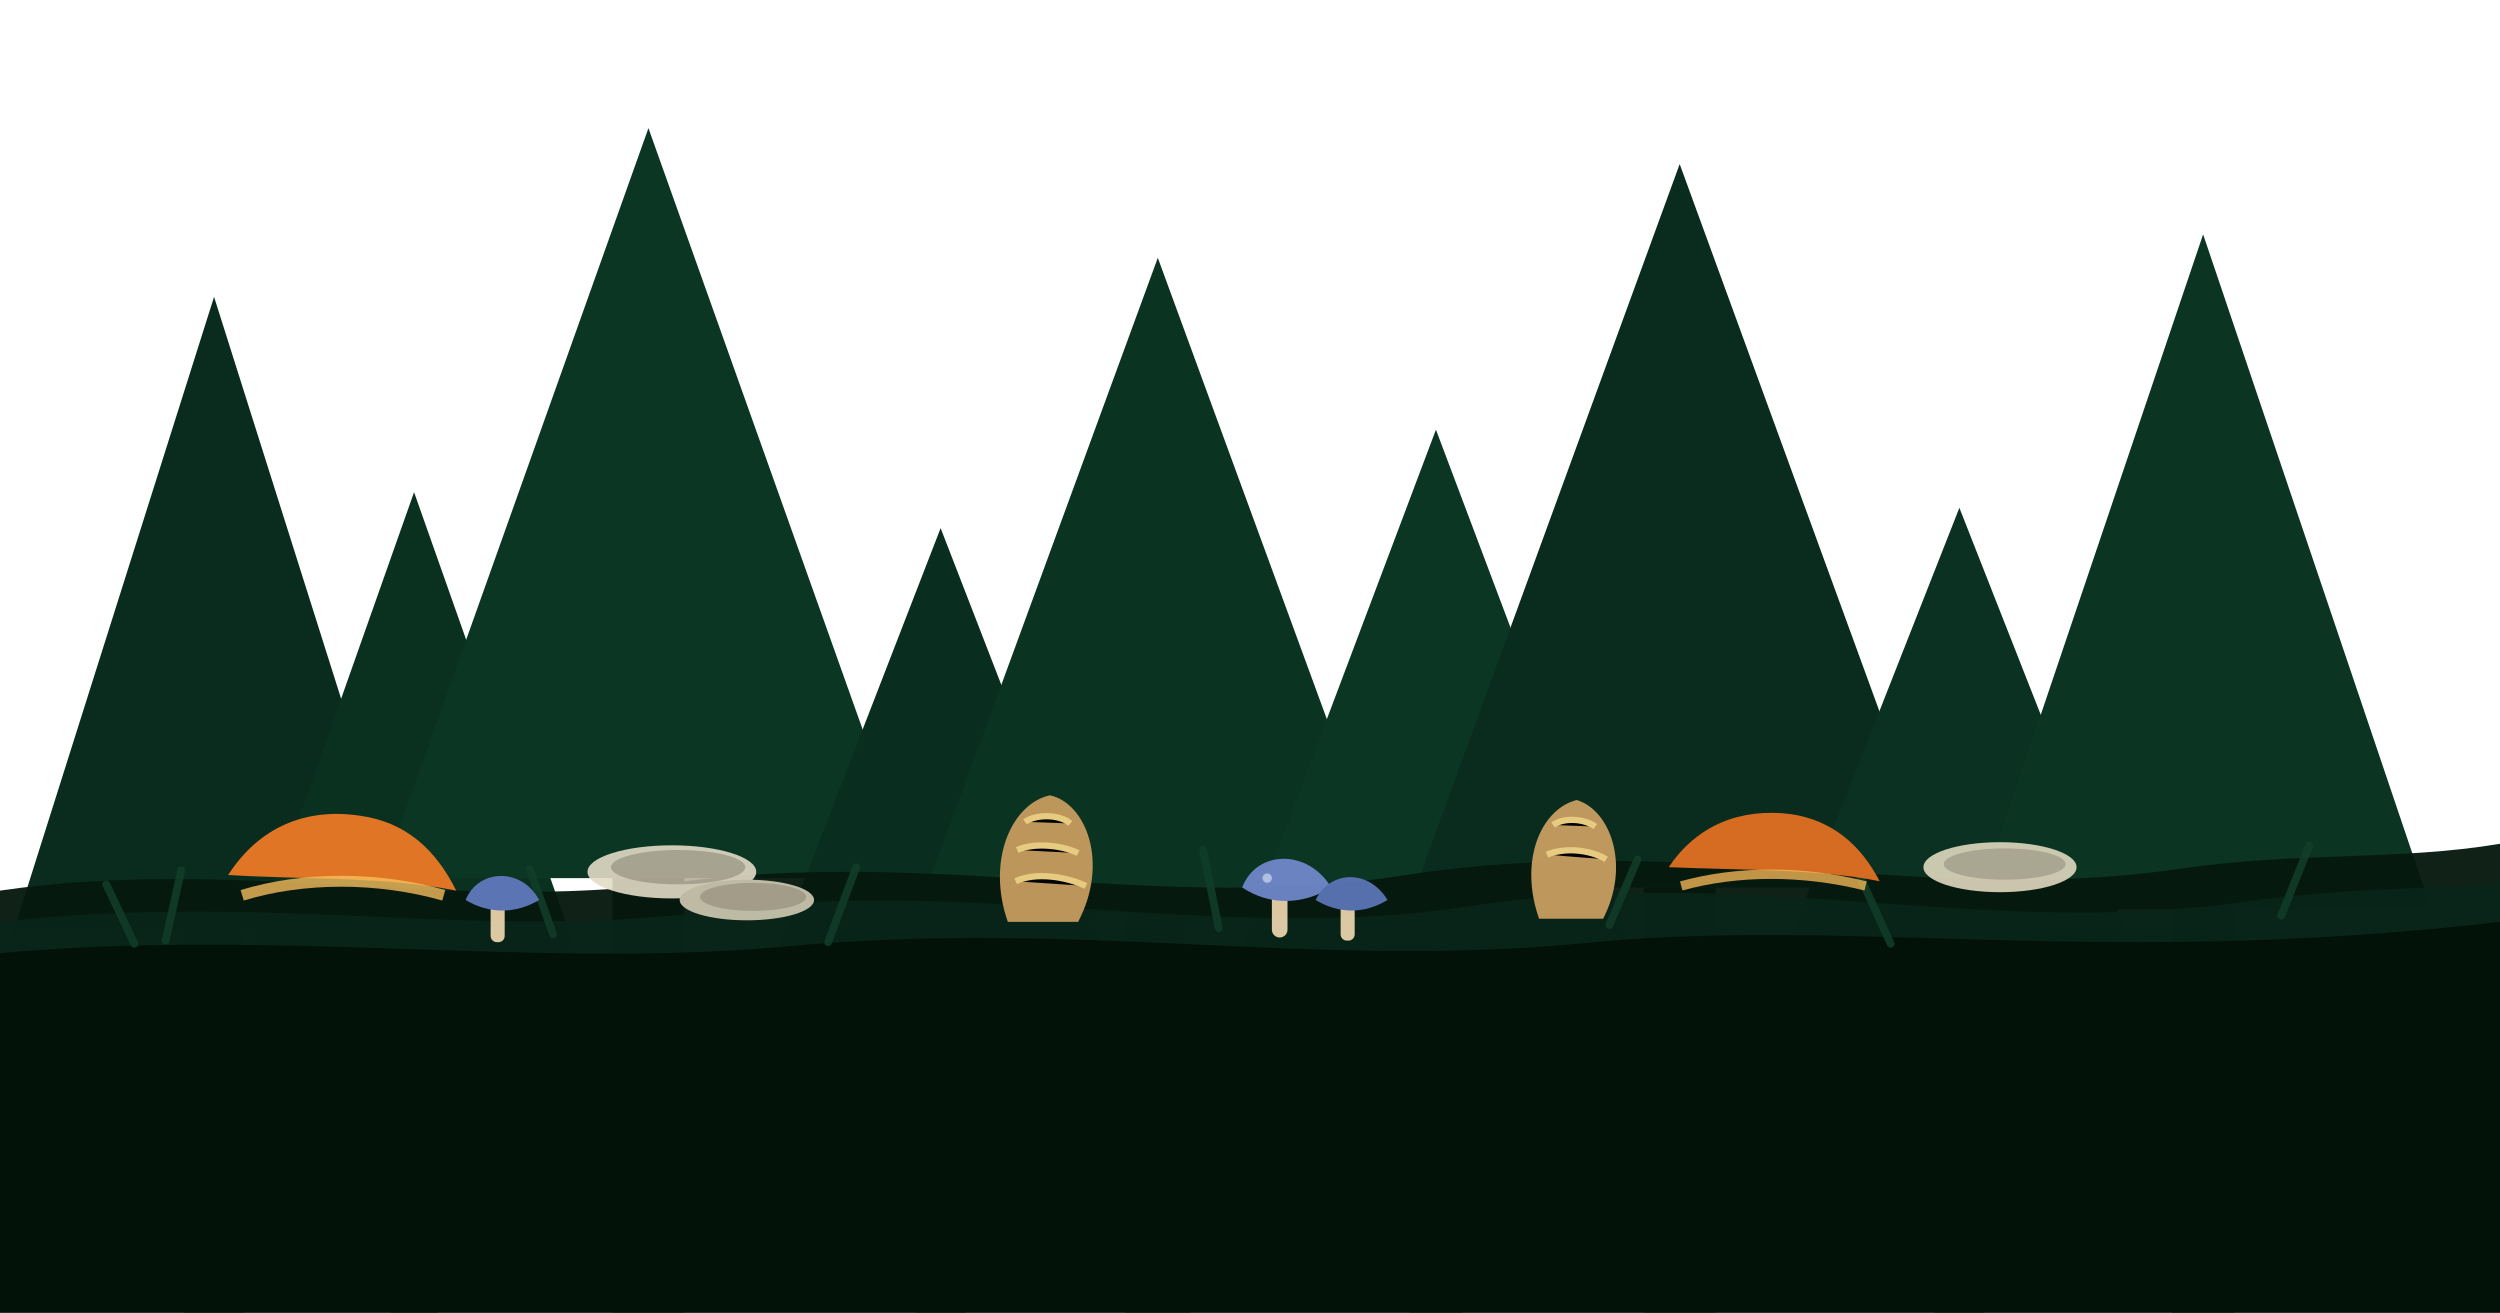
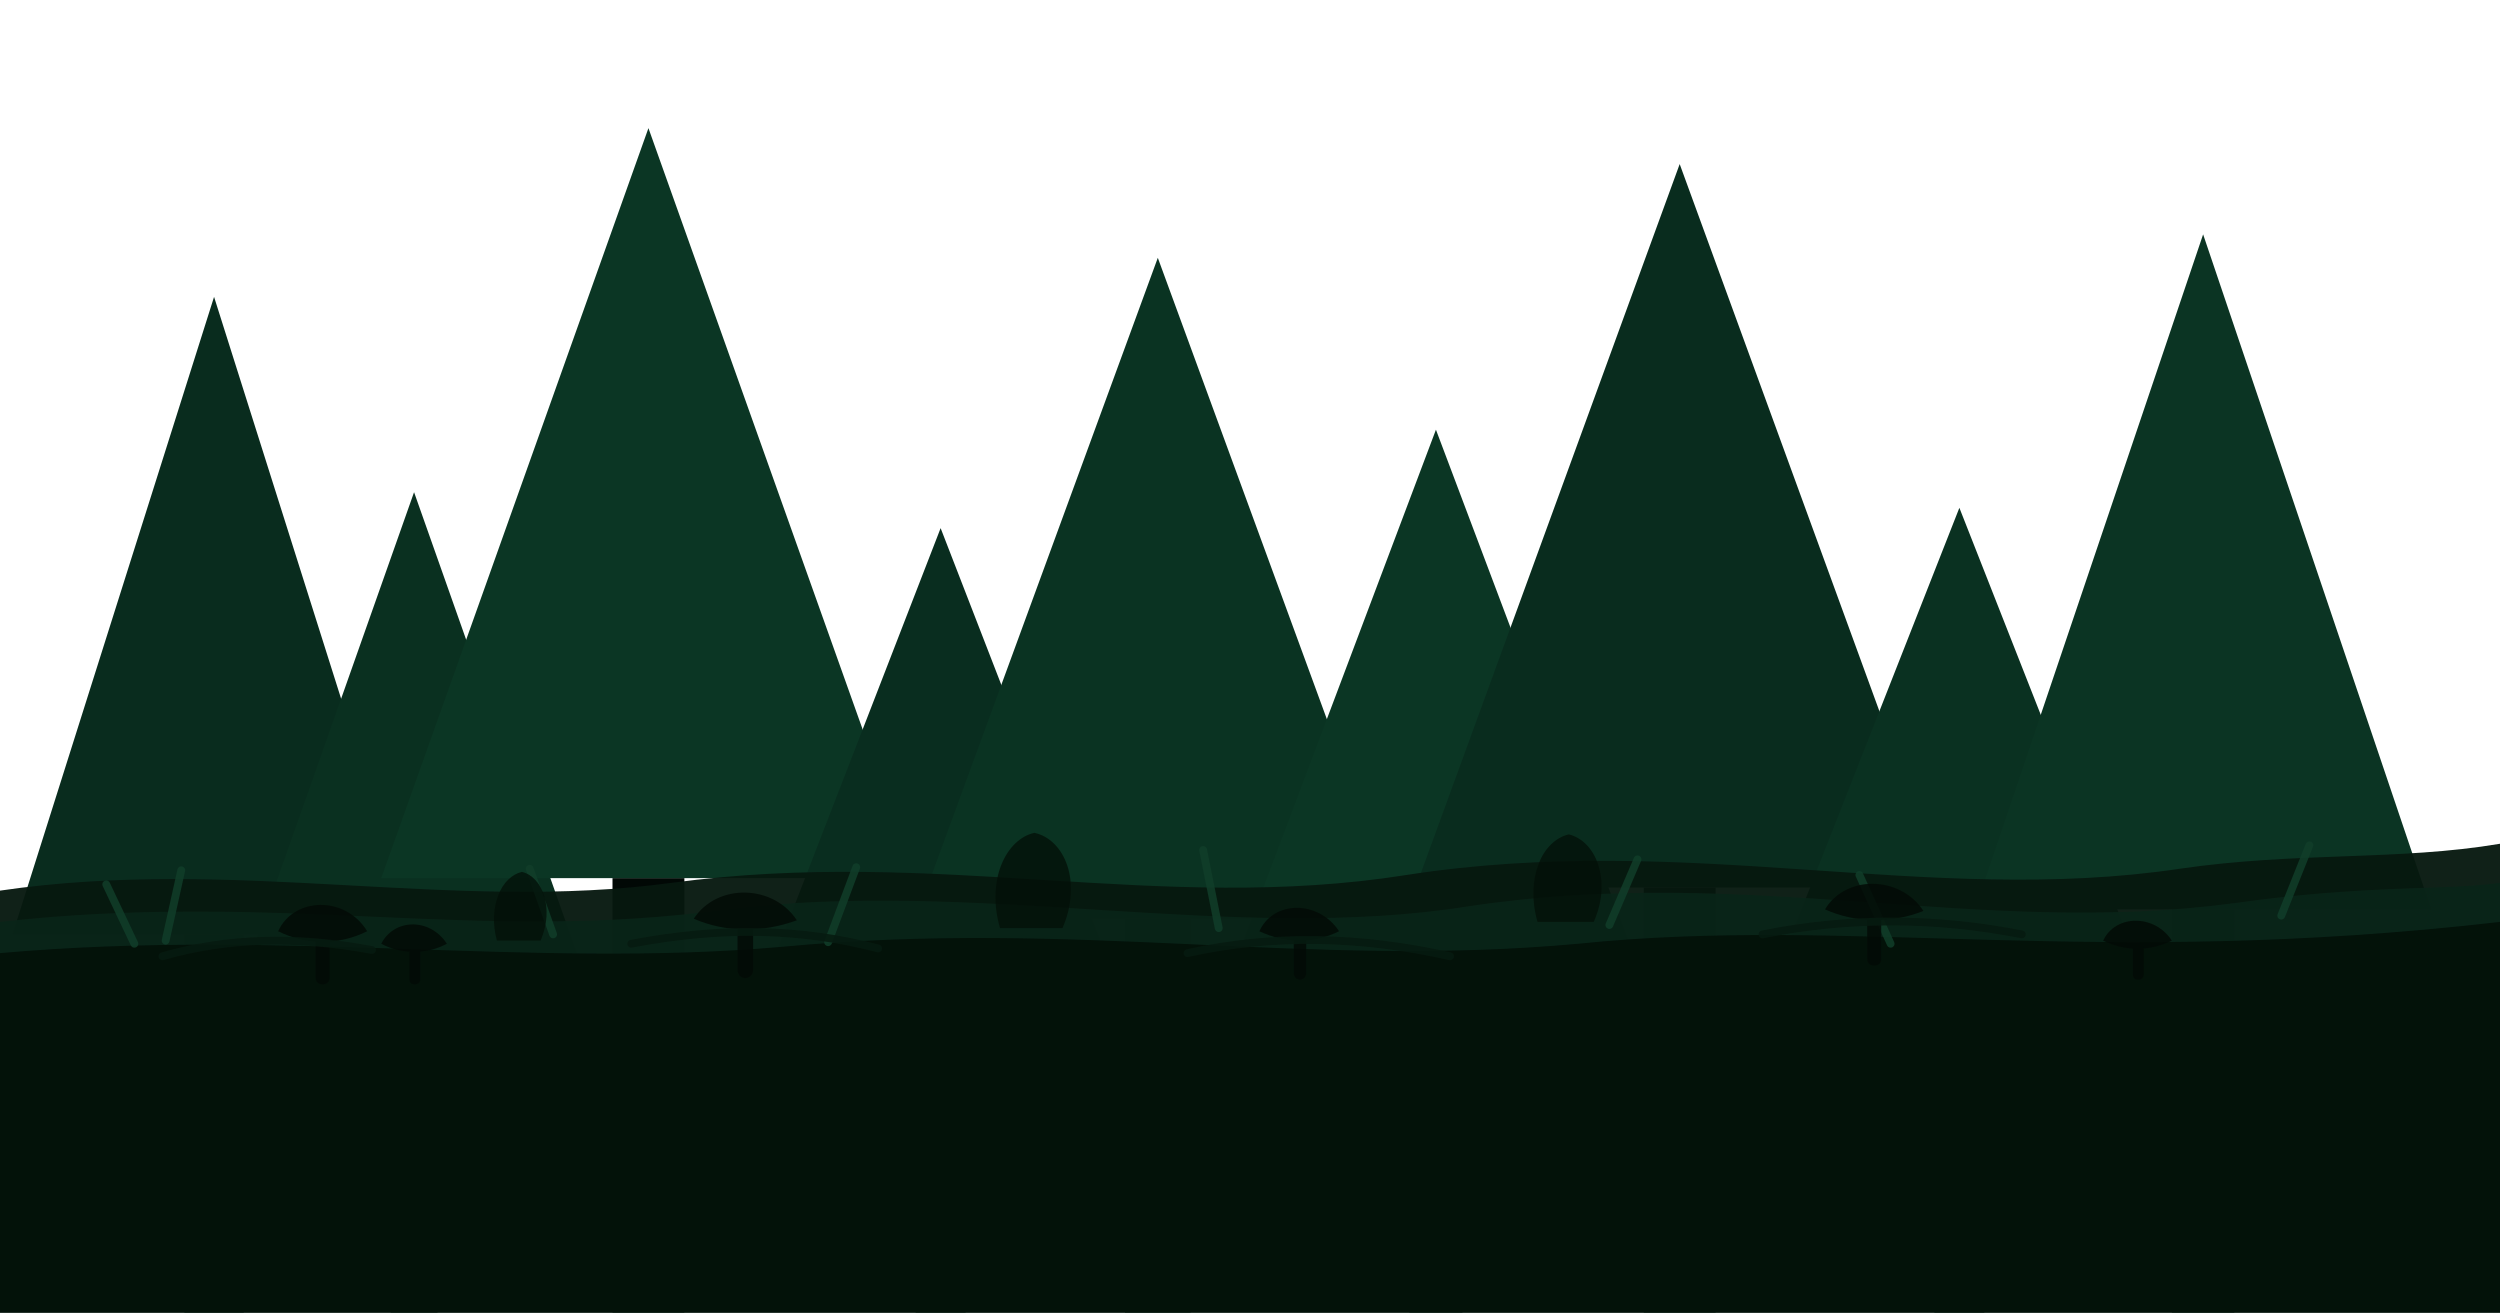
<svg xmlns="http://www.w3.org/2000/svg" viewBox="0 0 1600 840" preserveAspectRatio="none">
  <rect width="1600" height="840" fill="none" />
  <g>
    <rect x="118" y="598" width="38" height="242" fill="#010805" />
    <polygon fill="#092c1e" points="137,190 8,598 266,598" />
    <rect x="250" y="618" width="30" height="222" fill="#010805" />
    <polygon fill="#0a3020" points="265,315 158,618 372,618" />
    <rect x="392" y="562" width="46" height="278" fill="#010805" />
    <polygon fill="#0b3624" points="415,82 244,562 586,562" />
    <rect x="586" y="622" width="32" height="218" fill="#010805" />
    <polygon fill="#092d1f" points="602,338 492,622 712,622" />
    <rect x="720" y="588" width="42" height="252" fill="#010805" />
    <polygon fill="#0a3322" points="741,165 586,588 896,588" />
    <rect x="902" y="612" width="34" height="228" fill="#010805" />
    <polygon fill="#0b3624" points="919,275 792,612 1046,612" />
    <rect x="1052" y="568" width="46" height="272" fill="#010805" />
    <polygon fill="#092c1e" points="1075,105 906,568 1244,568" />
    <rect x="1238" y="620" width="32" height="220" fill="#010805" />
    <polygon fill="#0a3121" points="1254,325 1138,620 1370,620" />
    <rect x="1390" y="582" width="40" height="258" fill="#010805" />
    <polygon fill="#0b3423" points="1410,150 1264,582 1556,582" />
  </g>
  <g>
    <path d="M0 570 C150 548 290 584 430 565 C600 542 742 585 900 560 C1080 532 1234 580 1395 556 C1470 545 1535 551 1600 540 L1600 840 L0 840 Z" fill="#06180f" opacity="0.96" />
    <path d="M0 590 C180 570 305 604 465 582 C625 562 790 604 940 580 C1120 553 1265 600 1430 578 C1515 566 1565 570 1600 565 L1600 840 L0 840 Z" fill="#092418" opacity="0.92" />
    <path d="M0 610 C180 594 340 620 500 606 C690 588 835 620 1010 604 C1185 586 1340 620 1600 590 L1600 840 L0 840 Z" fill="#021008" opacity="0.92" />
    <g stroke="#103d29" stroke-width="5" stroke-linecap="round" opacity="0.85">
      <path d="M86 604l-18-38" />
      <path d="M106 602l10-45" />
      <path d="M354 598l-15-42" />
      <path d="M530 603l18-48" />
      <path d="M780 594l-10-50" />
      <path d="M1030 592l18-42" />
      <path d="M1210 604l-20-44" />
      <path d="M1460 586l18-45" />
    </g>
  </g>
-   <g opacity="0.98">
-     <path d="M146 560c20-31 50-43 84-38 30 4 49 22 62 48-45-9-96-7-146-10z" fill="#e47725" />
-     <path d="M155 573c39-12 87-12 129 0" stroke="#ffc15d" stroke-width="7" fill="none" opacity="0.78" />
-     <path d="M1068 555c18-27 46-38 78-34 27 4 45 20 57 43-40-8-88-7-135-9z" fill="#d96d22" />
-     <path d="M1076 567c36-10 78-10 118 0" stroke="#ffc05a" stroke-width="6" fill="none" opacity="0.76" />
+   <g fill="#020b06" opacity="0.86">
+     <path d="M178 596c10-22 43-23 57 0-18 9-39 9-57 0z" />
+     <rect x="202" y="596" width="9" height="34" rx="4" />
+     <path d="M244 604c8-16 31-17 42 0-13 7-29 7-42 0z" />
+     <rect x="262" y="604" width="7" height="26" rx="3" />
+     <path d="M444 588c15-23 51-22 66 1-22 8-45 8-66-1z" />
+     <rect x="472" y="588" width="10" height="38" rx="5" />
+     <path d="M806 596c9-20 38-20 51 0-16 8-34 8-51 0z" />
+     <rect x="828" y="596" width="8" height="31" rx="4" />
+     <path d="M1168 582c13-22 48-22 63 1-20 8-43 8-63-1z" />
+     <rect x="1195" y="582" width="9" height="36" rx="4" />
+     <path d="M1346 602c8-17 33-17 44 0-14 7-30 7-44 0z" />
+     <rect x="1365" y="602" width="7" height="25" rx="3" />
  </g>
-   <g opacity="0.9">
-     <ellipse cx="430" cy="558" rx="54" ry="17" fill="#e2dcc5" />
-     <ellipse cx="434" cy="555" rx="43" ry="11" fill="#766f5e" opacity="0.4" />
-     <ellipse cx="478" cy="576" rx="43" ry="13" fill="#d2cbb4" />
-     <ellipse cx="482" cy="574" rx="34" ry="9" fill="#766f5e" opacity="0.36" />
-     <ellipse cx="1280" cy="555" rx="49" ry="16" fill="#e0d8c0" />
-     <ellipse cx="1283" cy="553" rx="39" ry="10" fill="#766f5e" opacity="0.36" />
+   <g fill="#031008" opacity="0.78">
+     <path d="M640 594c-9-31 4-57 22-61 19 4 31 31 18 61z" />
+     <path d="M984 590c-8-28 3-52 20-56 17 4 28 29 16 56z" />
+     <path d="M318 602c-6-22 3-41 16-44 13 3 21 23 12 44z" />
  </g>
-   <g opacity="0.96">
-     <path d="M645 590c-14-40 3-76 27-81 23 5 38 43 18 81z" fill="#c49a5d" />
-     <path d="M656 526c7-5 22-5 29 1" stroke="#f0d184" stroke-width="4" />
-     <path d="M651 544c11-5 29-3 39 2" stroke="#f0d184" stroke-width="4" />
-     <path d="M650 564c13-6 32-3 45 3" stroke="#f0d184" stroke-width="4" />
-     <path d="M985 588c-13-37 1-70 24-76 21 6 35 41 17 76z" fill="#c69c60" />
-     <path d="M994 528c7-5 20-4 27 1" stroke="#f0d184" stroke-width="4" />
-     <path d="M990 547c12-5 28-3 38 3" stroke="#f0d184" stroke-width="4" />
-   </g>
-   <g opacity="0.95">
-     <rect x="814" y="566" width="10" height="34" rx="5" fill="#e6d1aa" />
-     <path d="M795 568c9-24 42-25 57 0-18 11-39 12-57 0z" fill="#6f86c7" />
-     <circle cx="811" cy="562" r="3" fill="#e9f0ff" opacity="0.6" />
-     <rect x="858" y="574" width="9" height="28" rx="4" fill="#e6d1aa" />
-     <path d="M842 576c9-19 34-20 46 0-15 9-31 9-46 0z" fill="#5a74b5" />
-     <rect x="314" y="574" width="9" height="29" rx="4" fill="#e6d1aa" />
-     <path d="M298 576c8-20 36-21 47 0-15 9-32 9-47 0z" fill="#5f79bb" />
+   <g fill="none" stroke="#061a10" stroke-width="5" stroke-linecap="round" opacity="0.88">
+     <path d="M104 612c42-12 86-13 134-4" />
+     <path d="M404 604c58-11 108-10 158 3" />
+     <path d="M760 610c54-12 110-11 168 2" />
+     <path d="M1128 598c55-11 110-11 166 0" />
  </g>
</svg>
